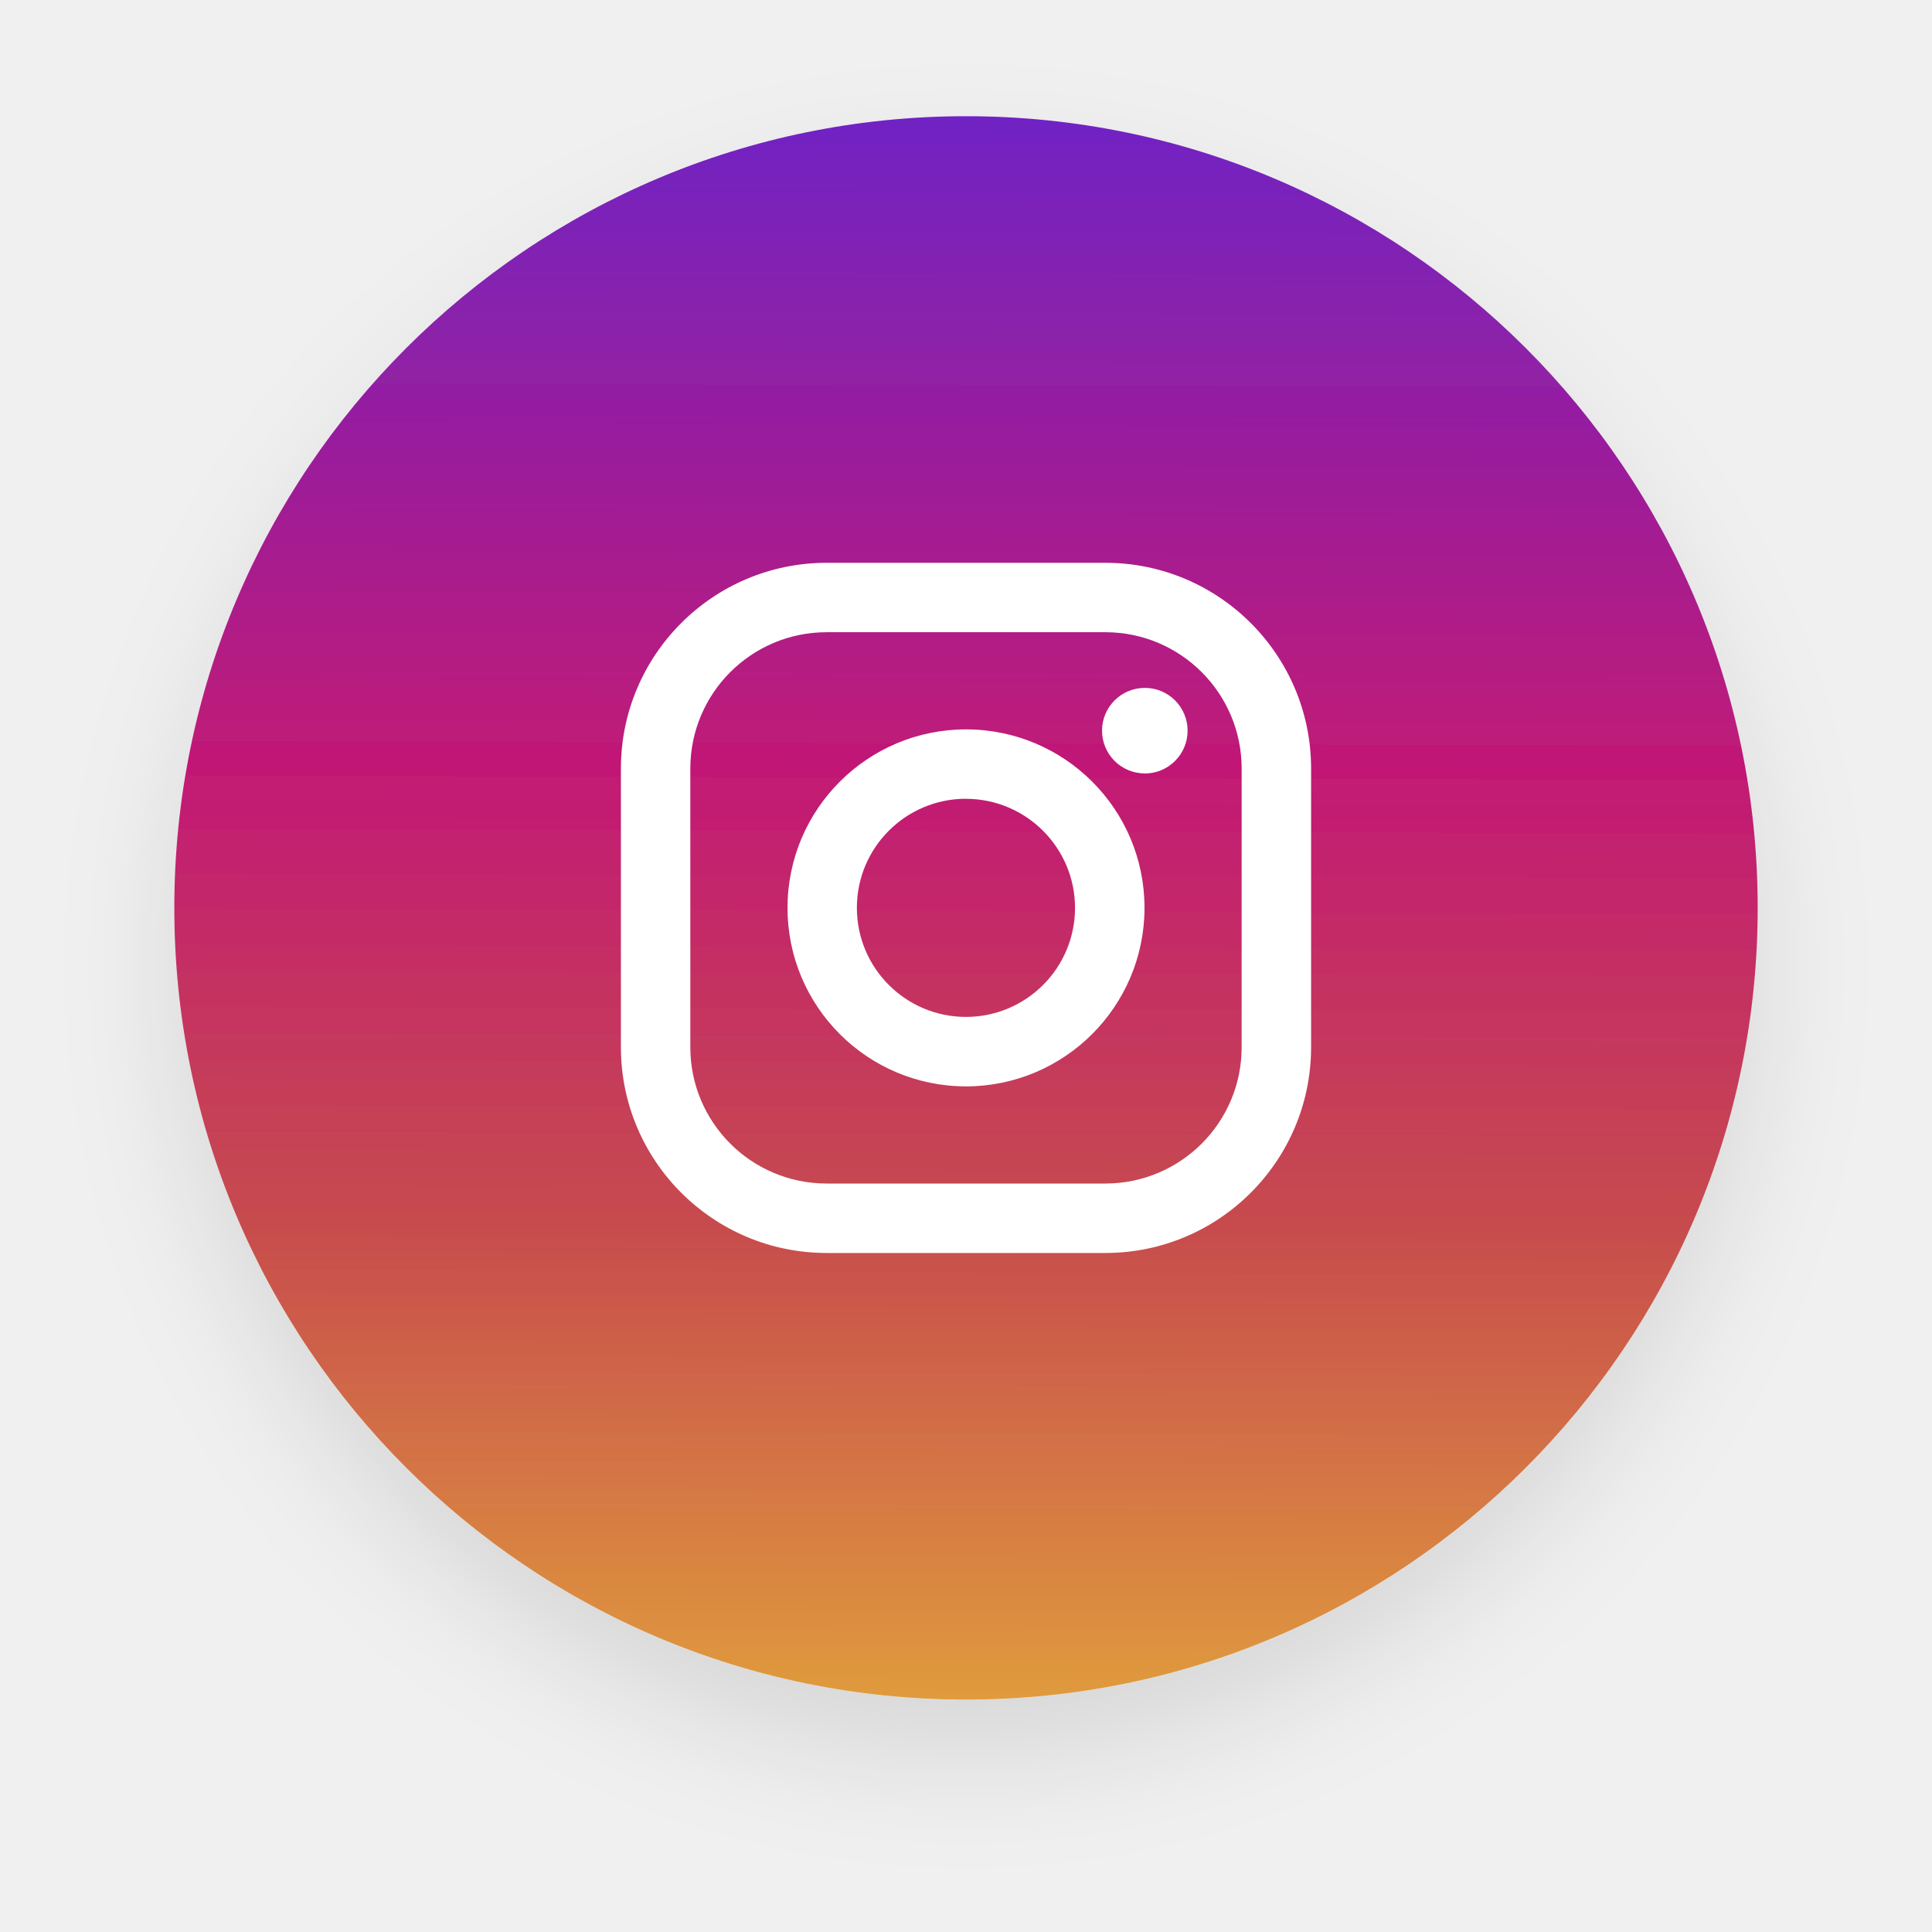
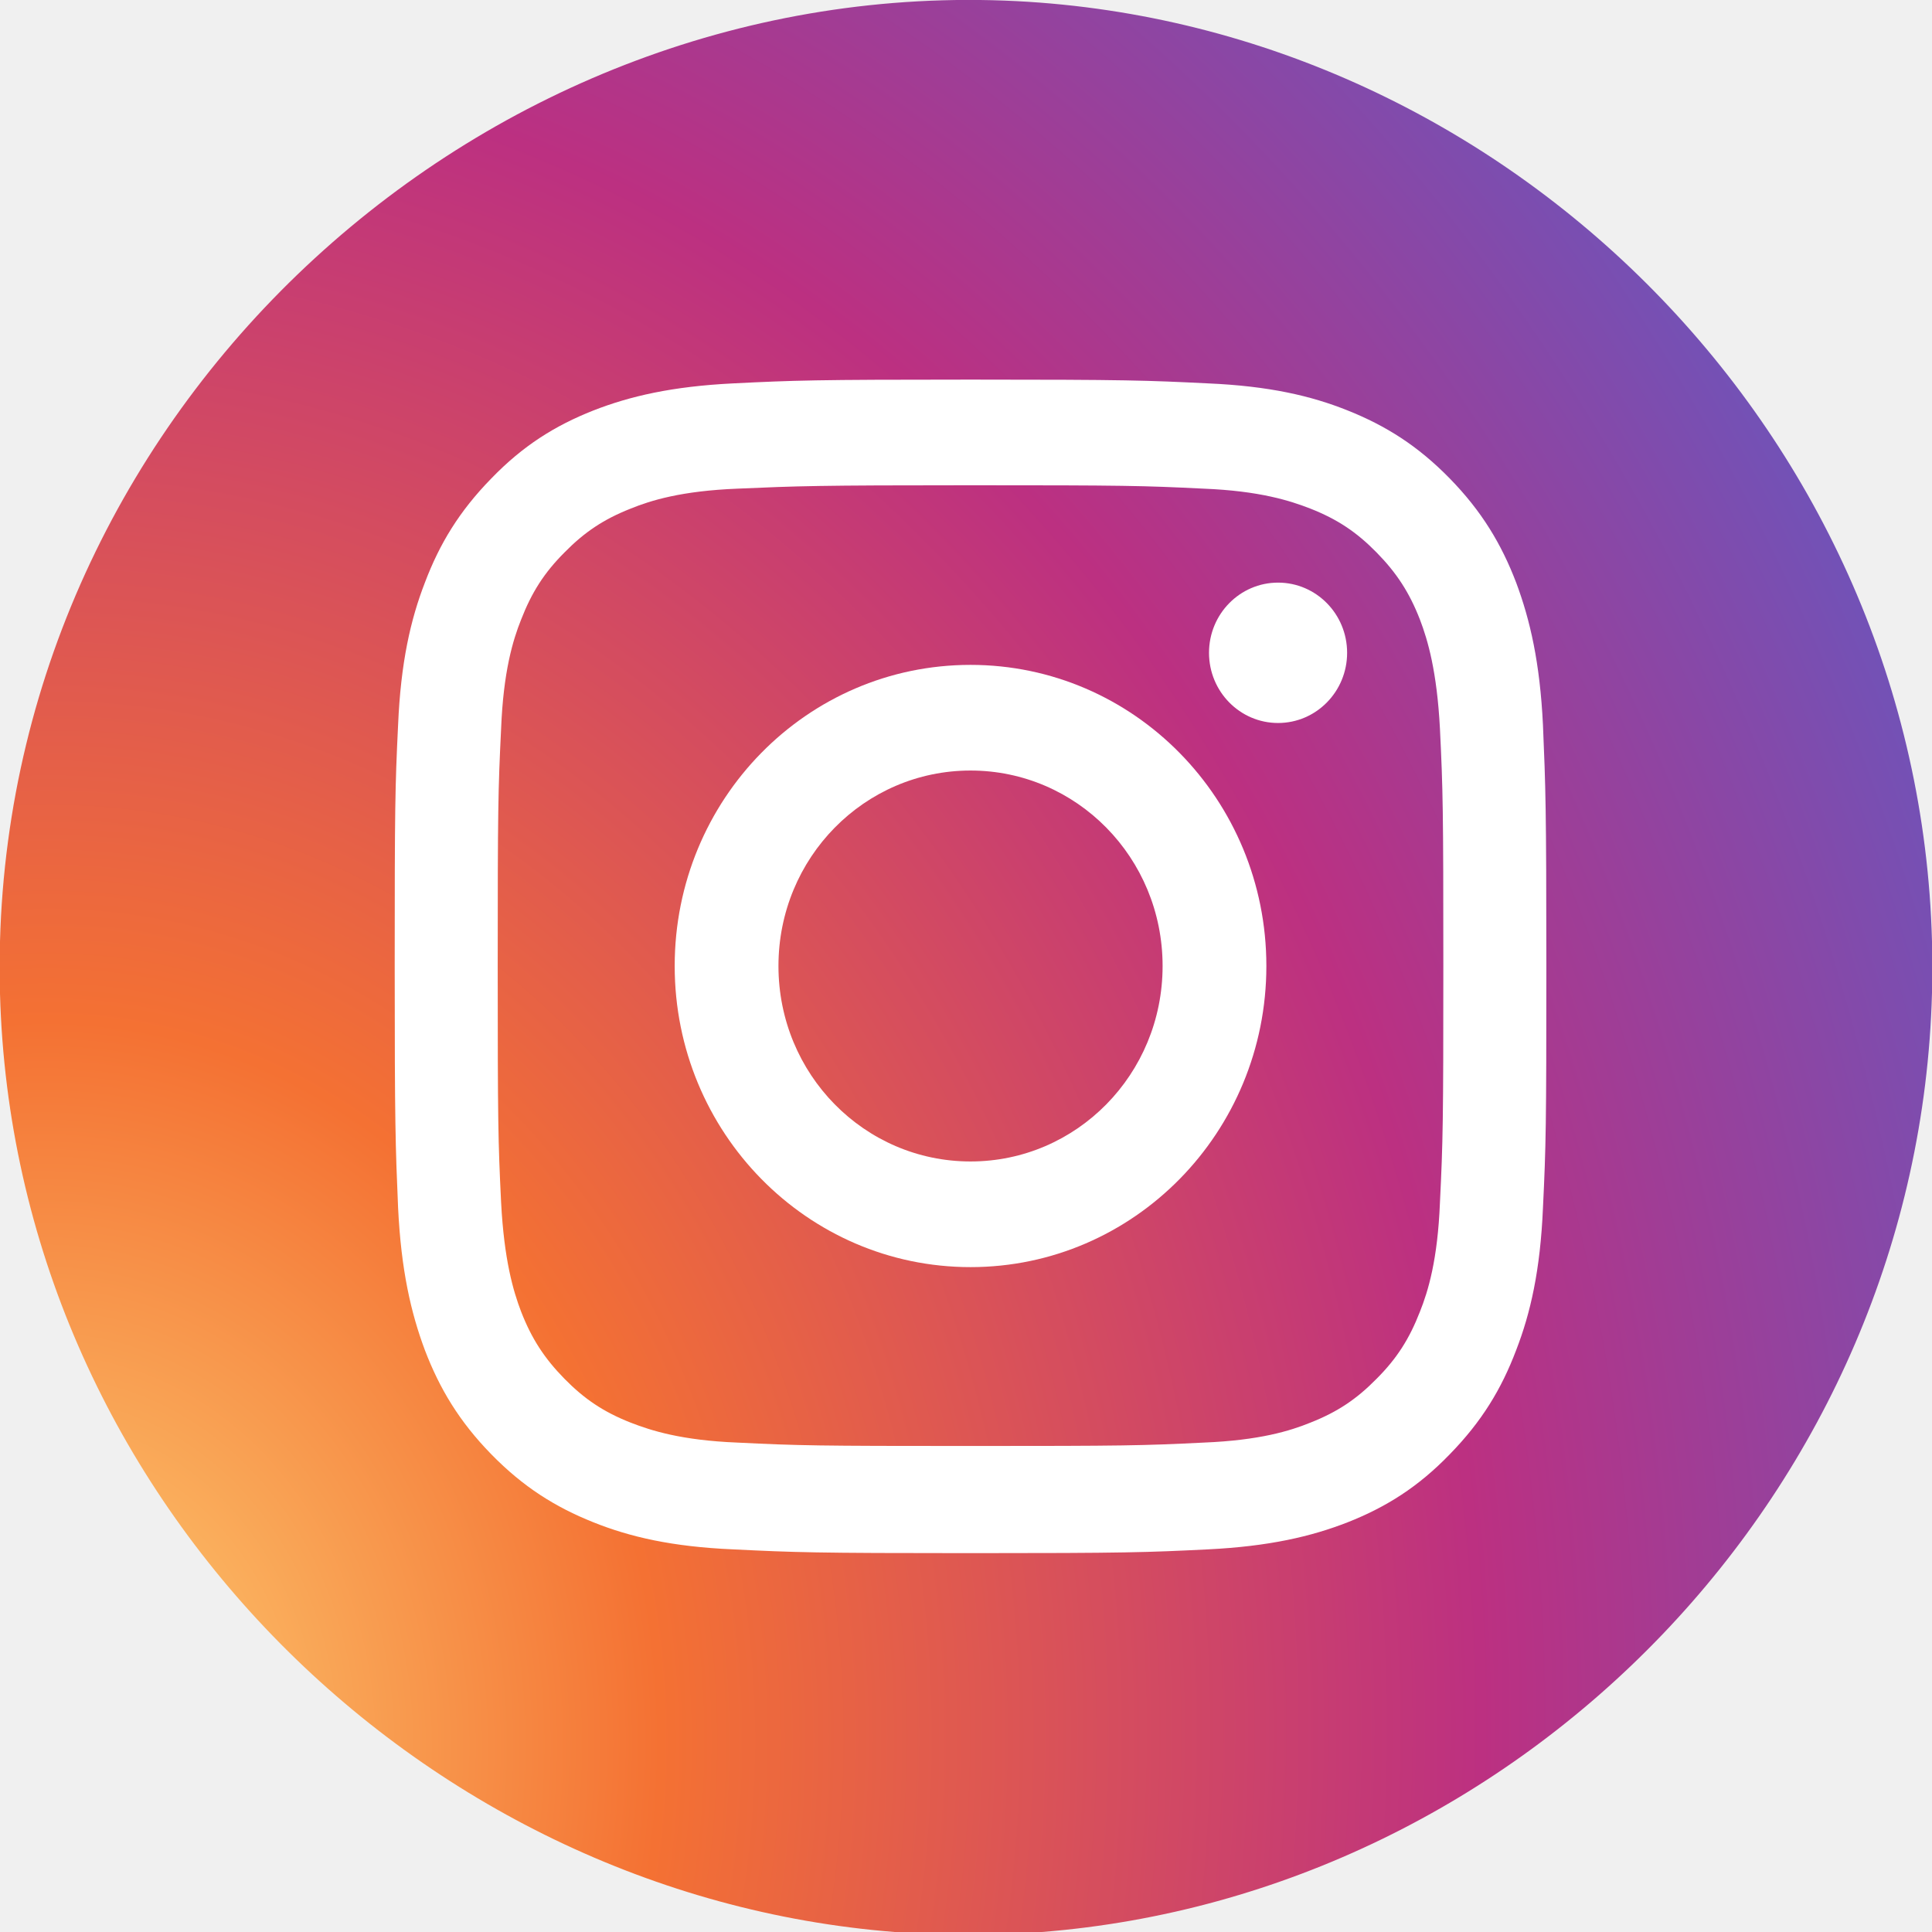
- <svg xmlns="http://www.w3.org/2000/svg" width="133.002" height="133.001" viewBox="0 0 133.002 133.001">
-   <defs>
-     <linearGradient id="a" x1="0.503" x2="0.5" y2="1" gradientUnits="objectBoundingBox">
-       <stop offset="0" stop-color="#7024c4" />
-       <stop offset="0.415" stop-color="#c21975" />
-       <stop offset="0.702" stop-color="#c74c4d" />
-       <stop offset="1" stop-color="#e09b3d" />
-     </linearGradient>
-     <filter id="b" x="0" y="0" width="133.002" height="133.001" filterUnits="userSpaceOnUse">
-       <feOffset dy="4" input="SourceAlpha" />
-       <feGaussianBlur stdDeviation="4" result="c" />
-       <feFlood flood-opacity="0.102" />
-       <feComposite operator="in" in2="c" />
-       <feComposite in="SourceGraphic" />
-     </filter>
-   </defs>
-   <g transform="translate(12 8)">
-     <g transform="matrix(1, 0, 0, 1, -12, -8)" filter="url(#b)">
-       <circle cx="54.501" cy="54.501" r="54.501" transform="translate(12 8)" fill="url(#a)" />
+ <svg xmlns="http://www.w3.org/2000/svg" enable-background="new 0 0 512 512" id="Layer_1" version="1.1" viewBox="0 0 512 512" xml:space="preserve">
+   <g>
+     <g id="Background_1_">
+       <radialGradient cx="51.992" cy="13.509" gradientTransform="matrix(5.660332e-002 -1.08 0.918 4.811314e-002 -5.988 520.5566)" gradientUnits="userSpaceOnUse" id="SVGID_1_" r="684.445">
+         <stop offset="0" style="stop-color:#FED576" />
+         <stop offset="0.263" style="stop-color:#F47133" />
+         <stop offset="0.609" style="stop-color:#BC3081" />
+         <stop offset="1" style="stop-color:#4C63D2" />
+       </radialGradient>
+       <path d="M0,249.5v13.8C3.6,395.7,110.2,502,237.1,512h39C403.7,501.9,508.5,394.7,512,263.1v-13.6    C508.5,115.6,400.1,7,269.4,0.3C128.8-6.8,3.9,106,0,249.5z" fill="url(#SVGID_1_)" />
    </g>
-     <path d="M33.359,47.514H14.154A14.17,14.17,0,0,1,0,33.359V14.154A14.17,14.17,0,0,1,14.154,0H33.359A14.17,14.17,0,0,1,47.514,14.154V33.359A14.17,14.17,0,0,1,33.359,47.514ZM14.154,4.779a9.386,9.386,0,0,0-9.375,9.375V33.359a9.385,9.385,0,0,0,9.375,9.374H33.359a9.384,9.384,0,0,0,9.374-9.374V14.154a9.385,9.385,0,0,0-9.374-9.375Zm9.6,31.265A12.288,12.288,0,1,1,36.046,23.757,12.3,12.3,0,0,1,23.757,36.045Zm0-19.8a7.509,7.509,0,1,0,7.509,7.509A7.517,7.517,0,0,0,23.757,16.248Zm12.312-1.743a2.945,2.945,0,1,1,2.946-2.944A2.948,2.948,0,0,1,36.069,14.505Z" transform="translate(30.744 30.744)" fill="#fff" />
+     <g id="Symbol">
+       <g>
+         <path d="M257.2,128.6c40.8,0,45.6,0.1,61.8,0.9c14.9,0.6,22.9,3.2,28.3,5.3c7.1,2.8,12.2,6.2,17.5,11.6     c5.3,5.4,8.7,10.6,11.5,17.8c2.1,5.5,4.5,13.7,5.3,28.9c0.8,16.4,0.9,21.3,0.9,62.8s-0.1,46.4-0.9,62.8     c-0.6,15.1-3.1,23.4-5.3,28.9c-2.8,7.2-6.1,12.4-11.5,17.8c-5.3,5.4-10.4,8.8-17.5,11.6c-5.4,2.2-13.5,4.7-28.3,5.3     c-16.1,0.8-21,0.9-61.8,0.9s-45.6-0.1-61.8-0.9c-14.9-0.6-22.9-3.2-28.3-5.3c-7.1-2.8-12.2-6.2-17.5-11.6s-8.7-10.6-11.5-17.8     c-2.1-5.5-4.5-13.7-5.3-28.9c-0.8-16.4-0.9-21.3-0.9-62.8s0.1-46.4,0.9-62.8c0.6-15.1,3.1-23.4,5.3-28.9     c2.8-7.2,6.1-12.4,11.5-17.8c5.3-5.4,10.4-8.8,17.5-11.6c5.4-2.2,13.5-4.7,28.3-5.3C211.5,128.8,216.4,128.6,257.2,128.6      M257.2,100.6c-41.5,0-46.7,0.2-62.9,1s-27.4,3.4-37.1,7.2c-10.1,4-18.6,9.3-27,18c-8.5,8.7-13.7,17.3-17.6,27.6     c-3.8,9.8-6.4,21.2-7.1,37.7c-0.8,16.5-0.9,21.8-0.9,64s0.2,47.5,0.9,64c0.8,16.5,3.4,27.8,7.1,37.7c3.9,10.2,9.1,18.9,17.6,27.6     s17,14,27,18c9.7,3.9,20.9,6.5,37.1,7.2c16.3,0.8,21.5,1,62.9,1s46.7-0.2,62.9-1c16.2-0.8,27.4-3.4,37.1-7.2     c10.1-4,18.6-9.3,27-18c8.5-8.7,13.7-17.3,17.6-27.6c3.8-9.8,6.4-21.2,7.1-37.7c0.8-16.5,0.9-21.8,0.9-64s-0.2-47.5-0.9-64     c-0.8-16.5-3.4-27.8-7.1-37.7c-3.9-10.2-9.1-18.9-17.6-27.6s-17-14-27-18c-9.7-3.9-20.9-6.5-37.1-7.2     C303.9,100.8,298.6,100.6,257.2,100.6L257.2,100.6z" fill="#FFFFFF" />
+         <path d="M257.2,176.2c-43.4,0-78.4,35.7-78.4,79.8s35.1,79.8,78.4,79.8s78.4-35.7,78.4-79.8     S300.5,176.2,257.2,176.2z M257.2,307.8c-28.1,0-50.9-23.1-50.9-51.8s22.8-51.8,50.9-51.8s50.9,23.1,50.9,51.8     C308.1,284.7,285.3,307.8,257.2,307.8z" fill="#FFFFFF" />
+         <ellipse cx="338.7" cy="173" fill="#FFFFFF" rx="18.3" ry="18.6" />
+       </g>
+     </g>
  </g>
</svg>
